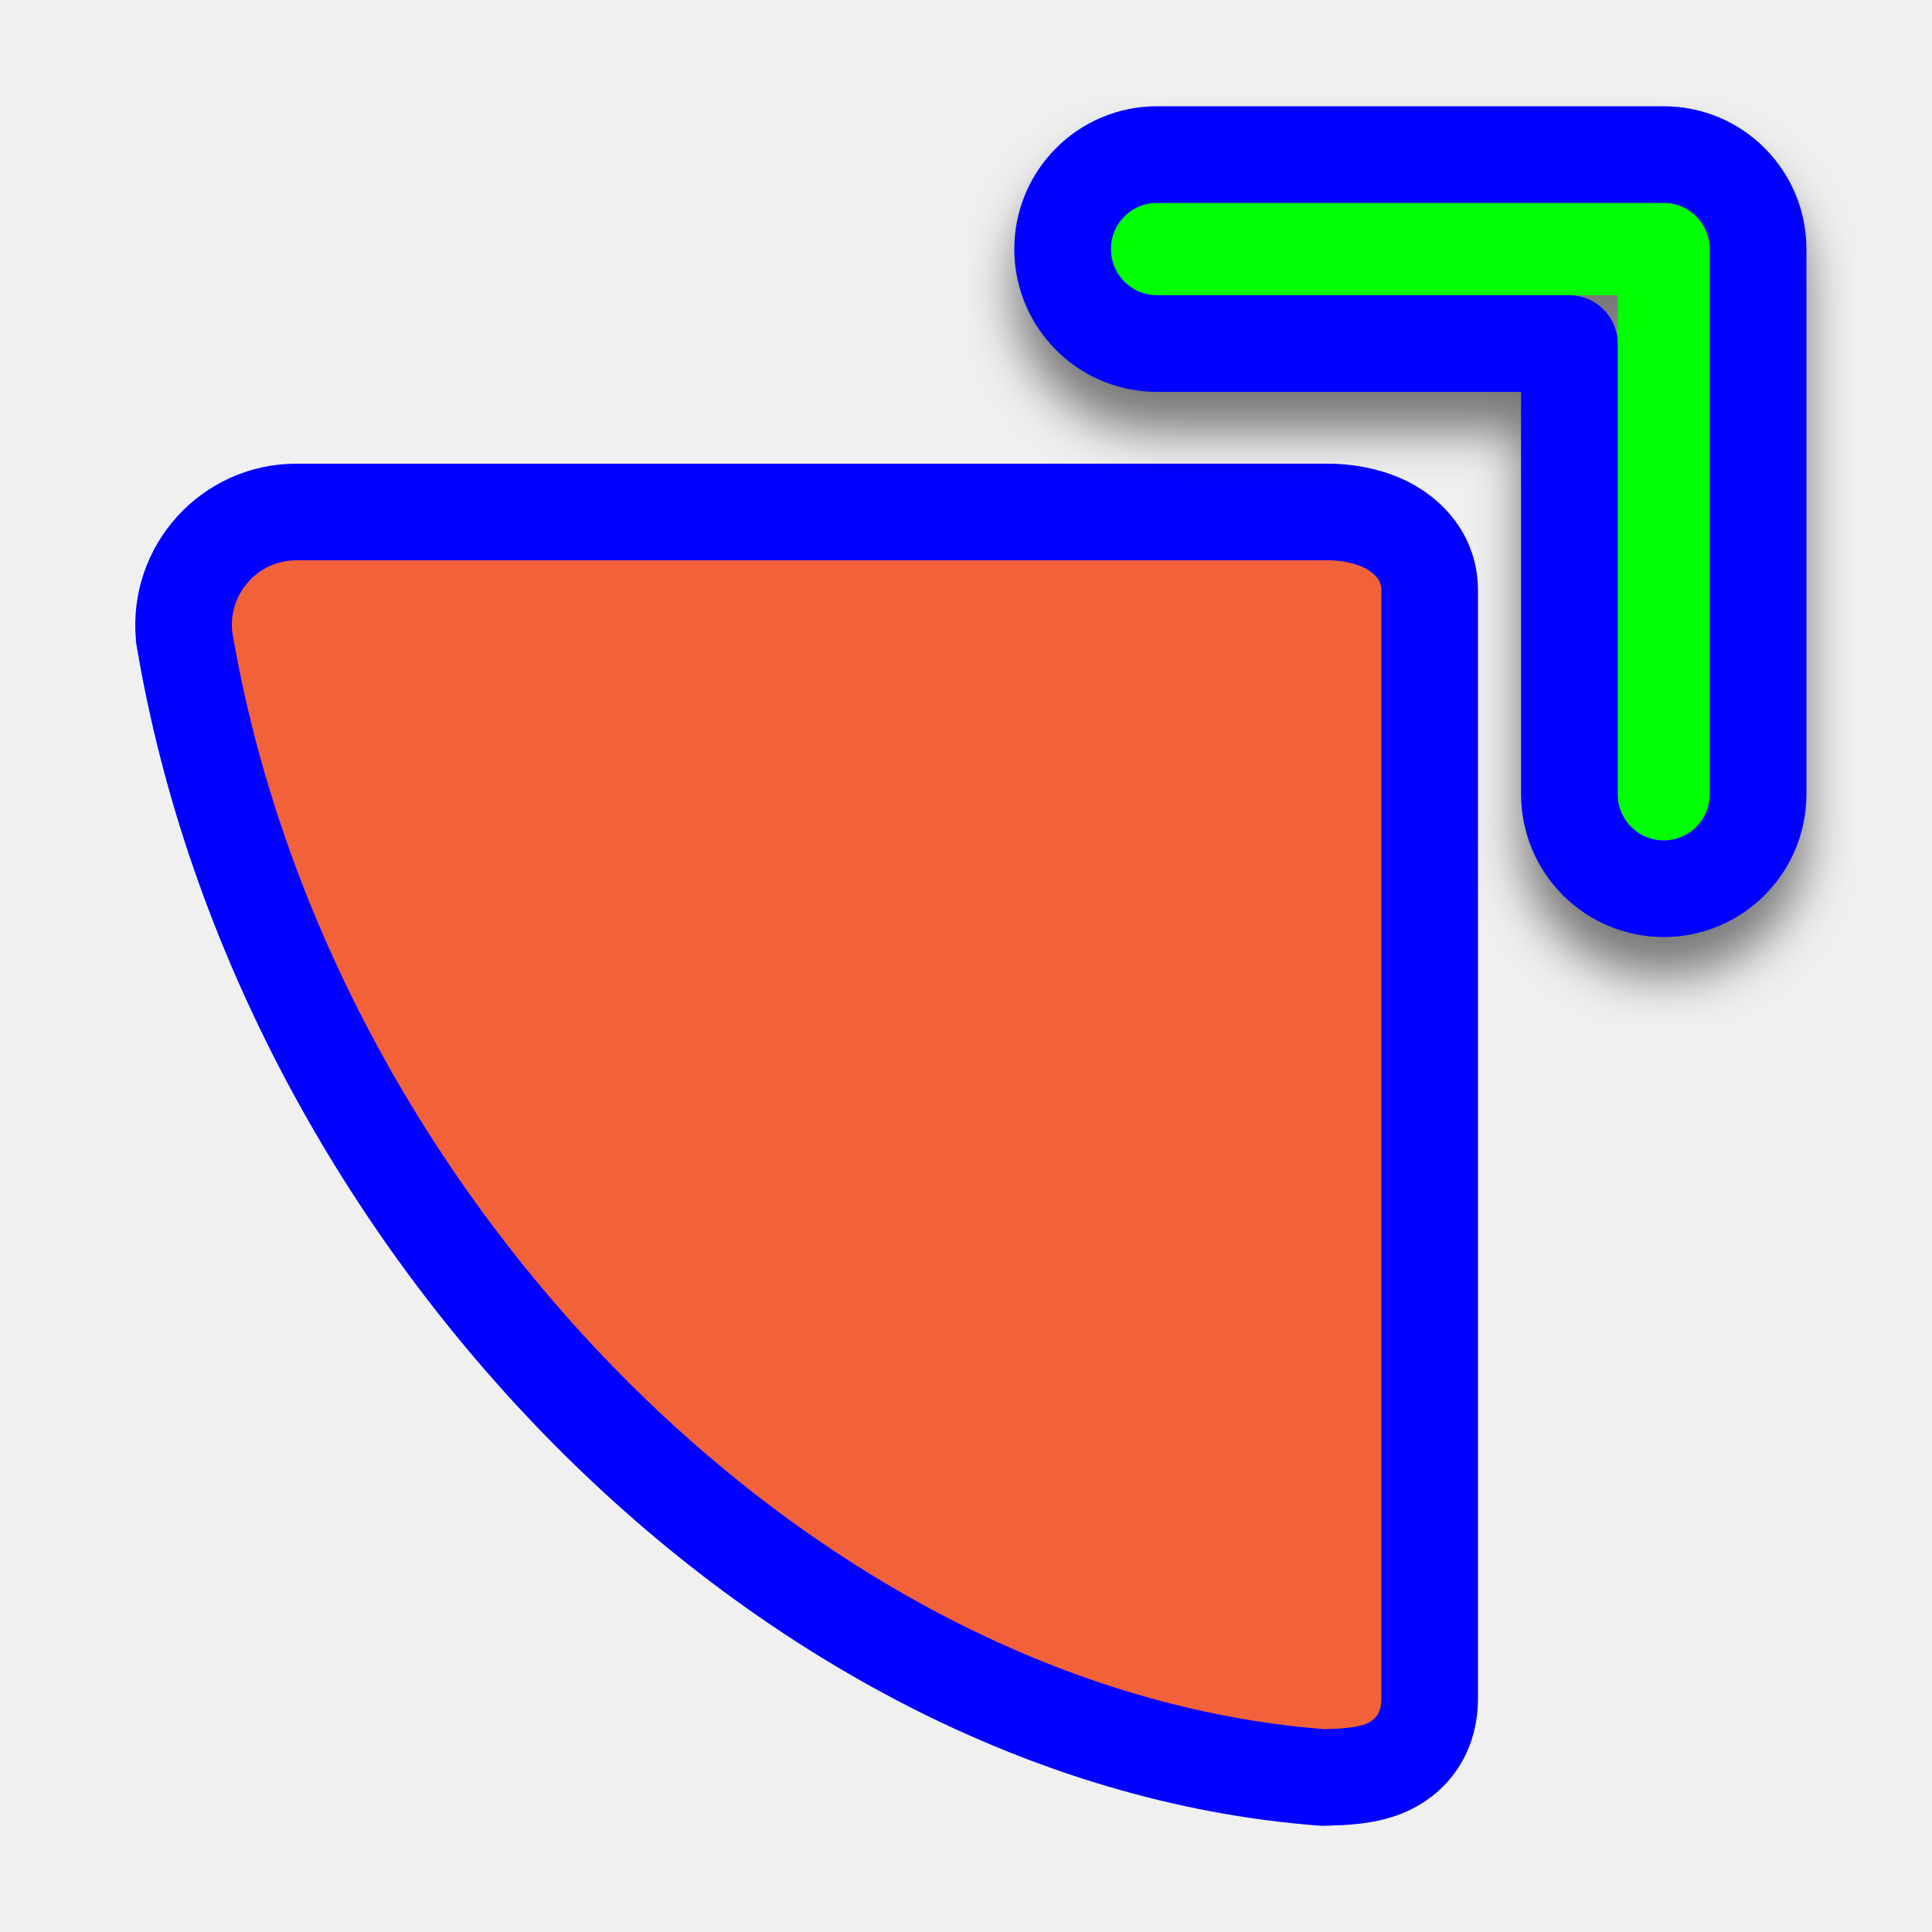
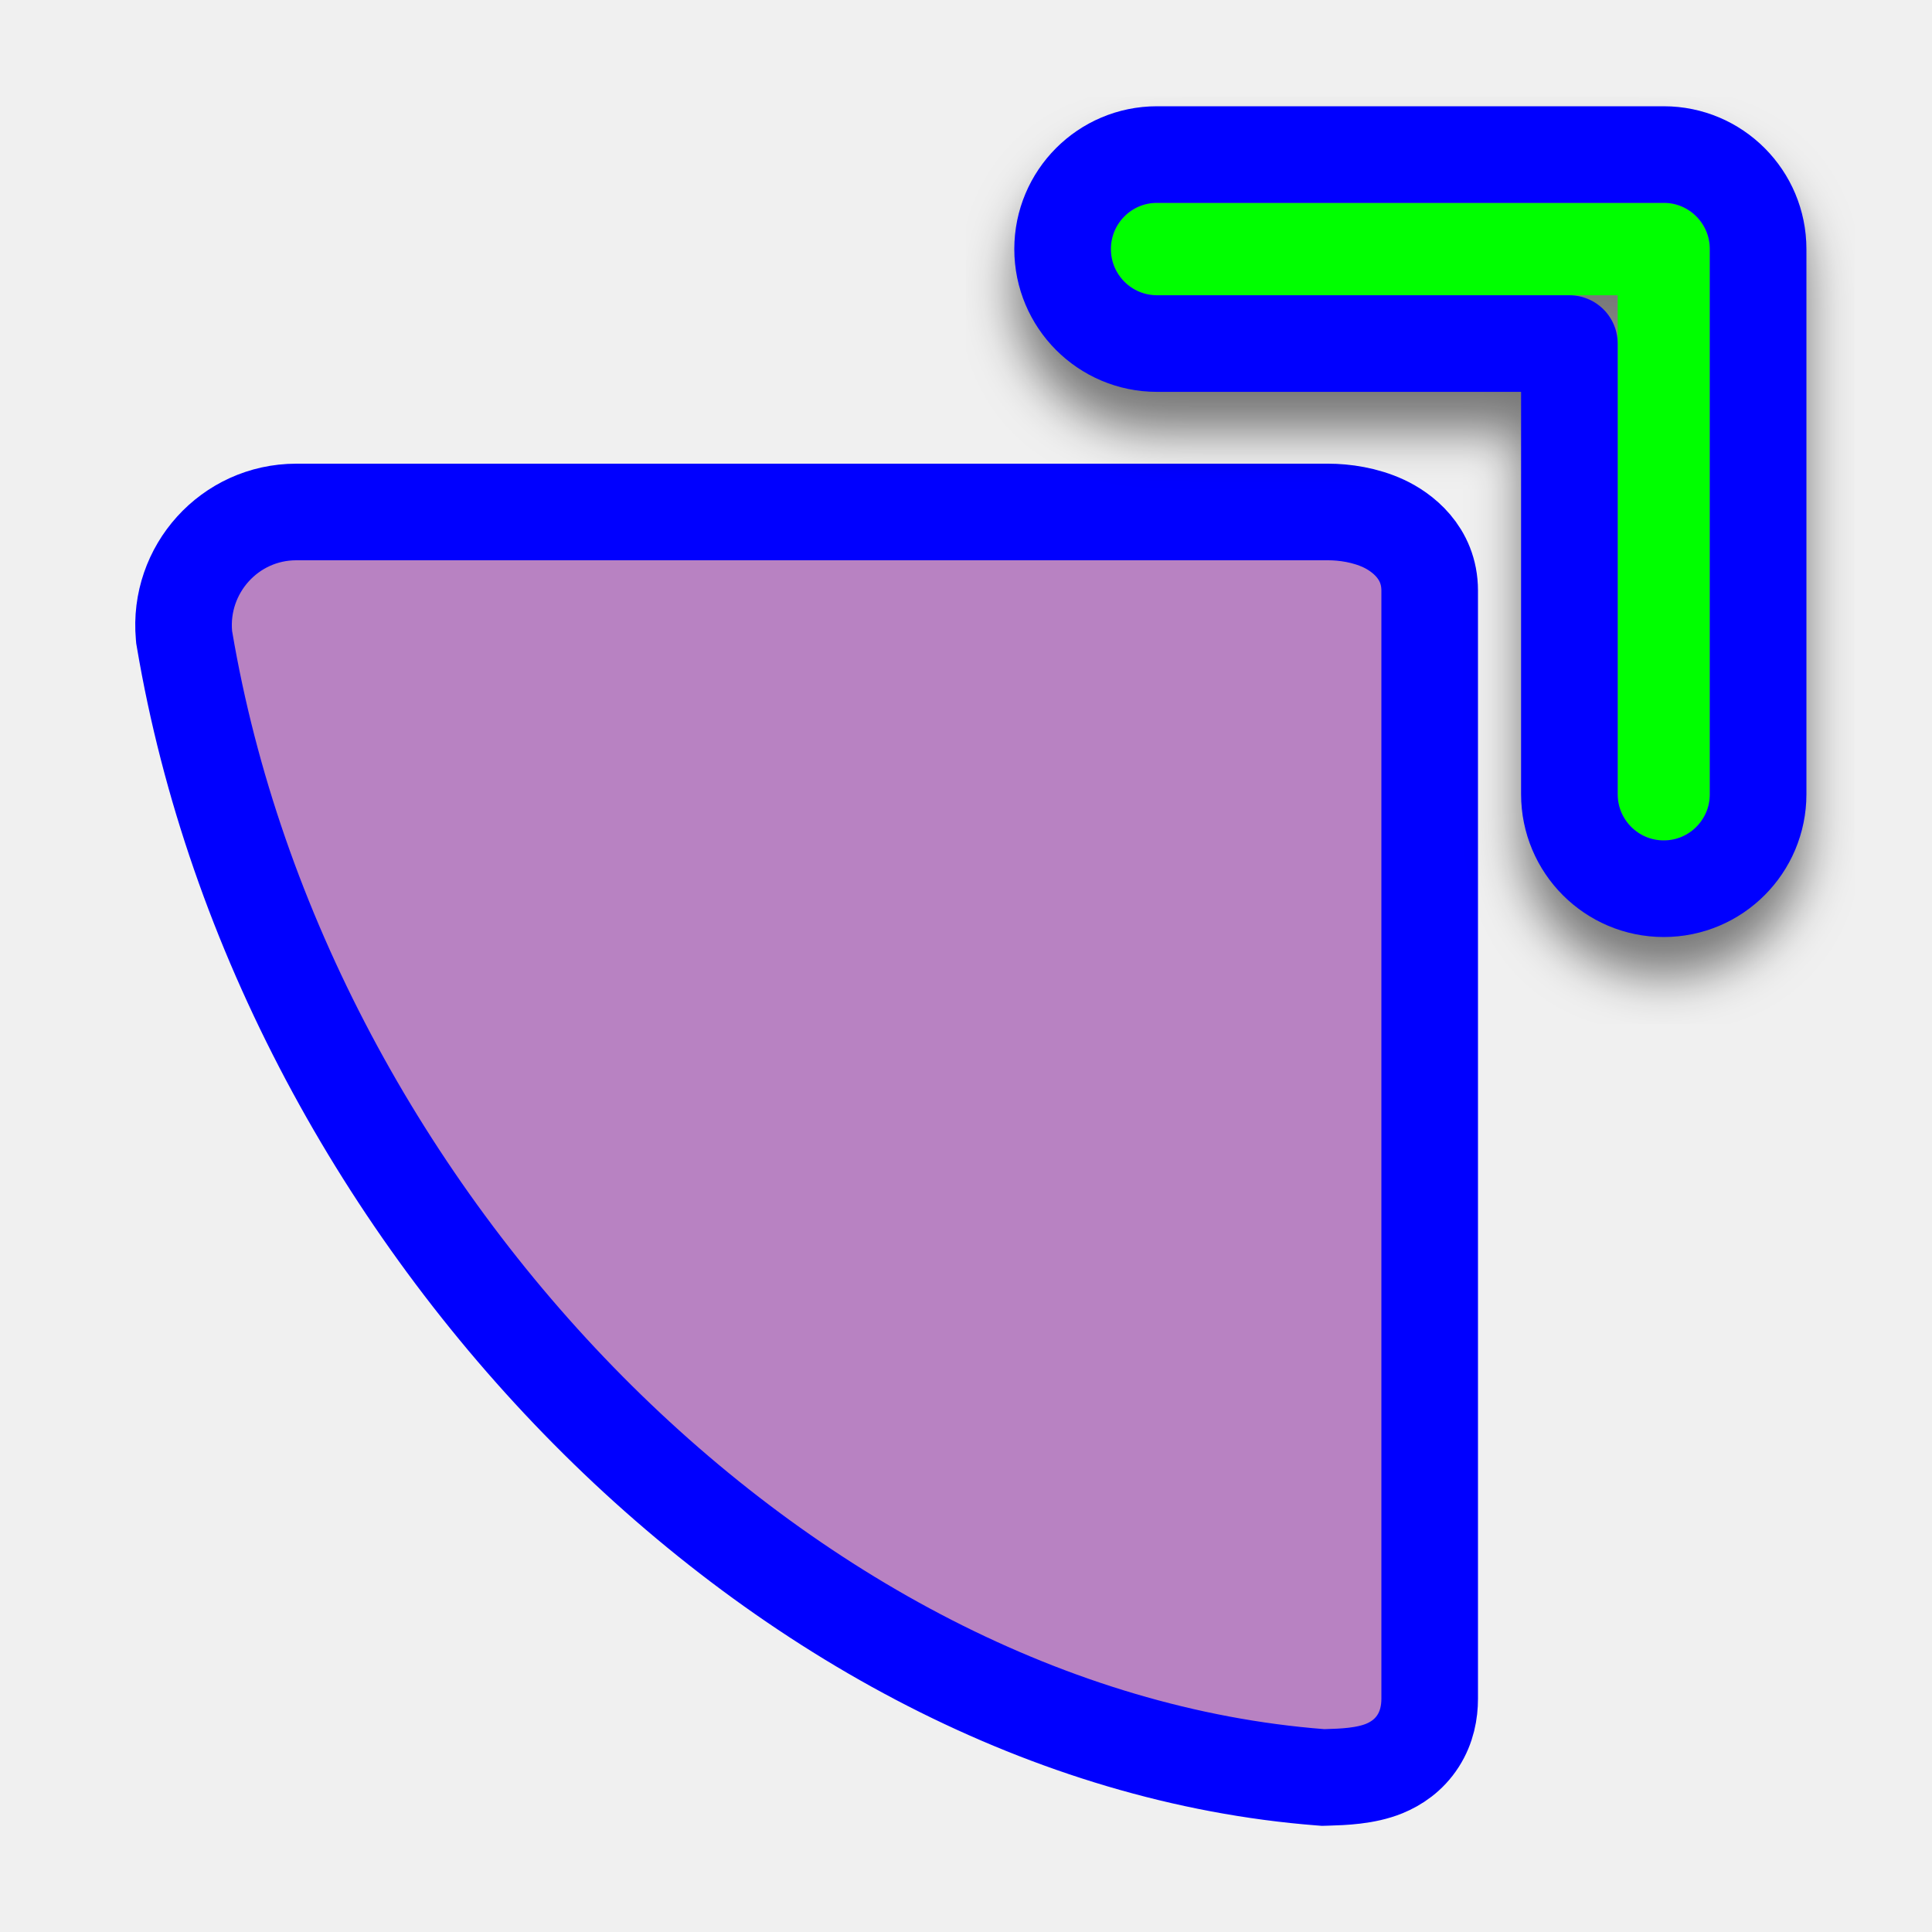
<svg xmlns="http://www.w3.org/2000/svg" width="200" height="200" viewBox="0 0 200 200" fill="none">
  <g clip-path="url(#clip0_55_187)">
-     <path d="M30.671 53L30.667 53C23.772 53.006 18.436 58.954 19.048 65.775L19.065 65.969L19.098 66.161C24.208 96.4 39.8 124.706 60.886 145.99C81.954 167.257 108.825 181.818 136.701 183.985L136.972 184.006L137.243 183.998C137.306 183.996 137.371 183.994 137.437 183.992C138.98 183.946 141.35 183.875 143.299 183.078C144.515 182.582 145.84 181.714 146.794 180.229C147.727 178.778 148 177.211 148 175.848V61.136C148 57.163 145.07 55.051 143.235 54.197C141.319 53.306 139.177 53 137.489 53C137.488 53 137.488 53 137.488 53L30.671 53Z" fill="#F1613A" stroke="#0000FF" stroke-width="10" />
+     <path d="M30.671 53L30.667 53C23.772 53.006 18.436 58.954 19.048 65.775L19.065 65.969L19.098 66.161C24.208 96.4 39.8 124.706 60.886 145.99C81.954 167.257 108.825 181.818 136.701 183.985L136.972 184.006L137.243 183.998C137.306 183.996 137.371 183.994 137.437 183.992C138.98 183.946 141.35 183.875 143.299 183.078C144.515 182.582 145.84 181.714 146.794 180.229C147.727 178.778 148 177.211 148 175.848V61.136C148 57.163 145.07 55.051 143.235 54.197C141.319 53.306 139.177 53 137.489 53C137.488 53 137.488 53 137.488 53L30.671 53Z" fill="#B882C2" stroke="#0000FF" stroke-width="10" />
    <g filter="url(#filter0_d_55_187)">
      <path fill-rule="evenodd" clip-rule="evenodd" d="M172.231 87C169.597 87 167.462 84.859 167.462 82.217V30.565H119.769C117.135 30.565 115 28.424 115 25.783C115 23.141 117.135 21 119.769 21H172.231C174.865 21 177 23.141 177 25.783V82.217C177 84.859 174.865 87 172.231 87Z" fill="#00FF00" />
      <path d="M162.462 82.217C162.462 87.607 166.822 92 172.231 92C177.639 92 182 87.607 182 82.217V25.783C182 20.393 177.639 16 172.231 16H119.769C114.361 16 110 20.393 110 25.783C110 31.172 114.361 35.565 119.769 35.565H162.462V82.217Z" stroke="#0000FF" stroke-width="10" stroke-linecap="round" stroke-linejoin="round" />
    </g>
  </g>
  <defs>
    <filter id="filter0_d_55_187" x="100" y="10" width="92" height="96" filterUnits="userSpaceOnUse" color-interpolation-filters="sRGB">
      <feFlood flood-opacity="0" result="BackgroundImageFix" />
      <feColorMatrix in="SourceAlpha" type="matrix" values="0 0 0 0 0 0 0 0 0 0 0 0 0 0 0 0 0 0 127 0" result="hardAlpha" />
      <feOffset dy="4" />
      <feGaussianBlur stdDeviation="2.5" />
      <feColorMatrix type="matrix" values="0 0 0 0 0 0 0 0 0 0 0 0 0 0 0 0 0 0 0.5 0" />
      <feBlend mode="normal" in2="BackgroundImageFix" result="effect1_dropShadow_55_187" />
      <feBlend mode="normal" in="SourceGraphic" in2="effect1_dropShadow_55_187" result="shape" />
    </filter>
    <clipPath id="clip0_55_187">
      <rect width="200" height="200" fill="white" />
    </clipPath>
  </defs>
</svg>
